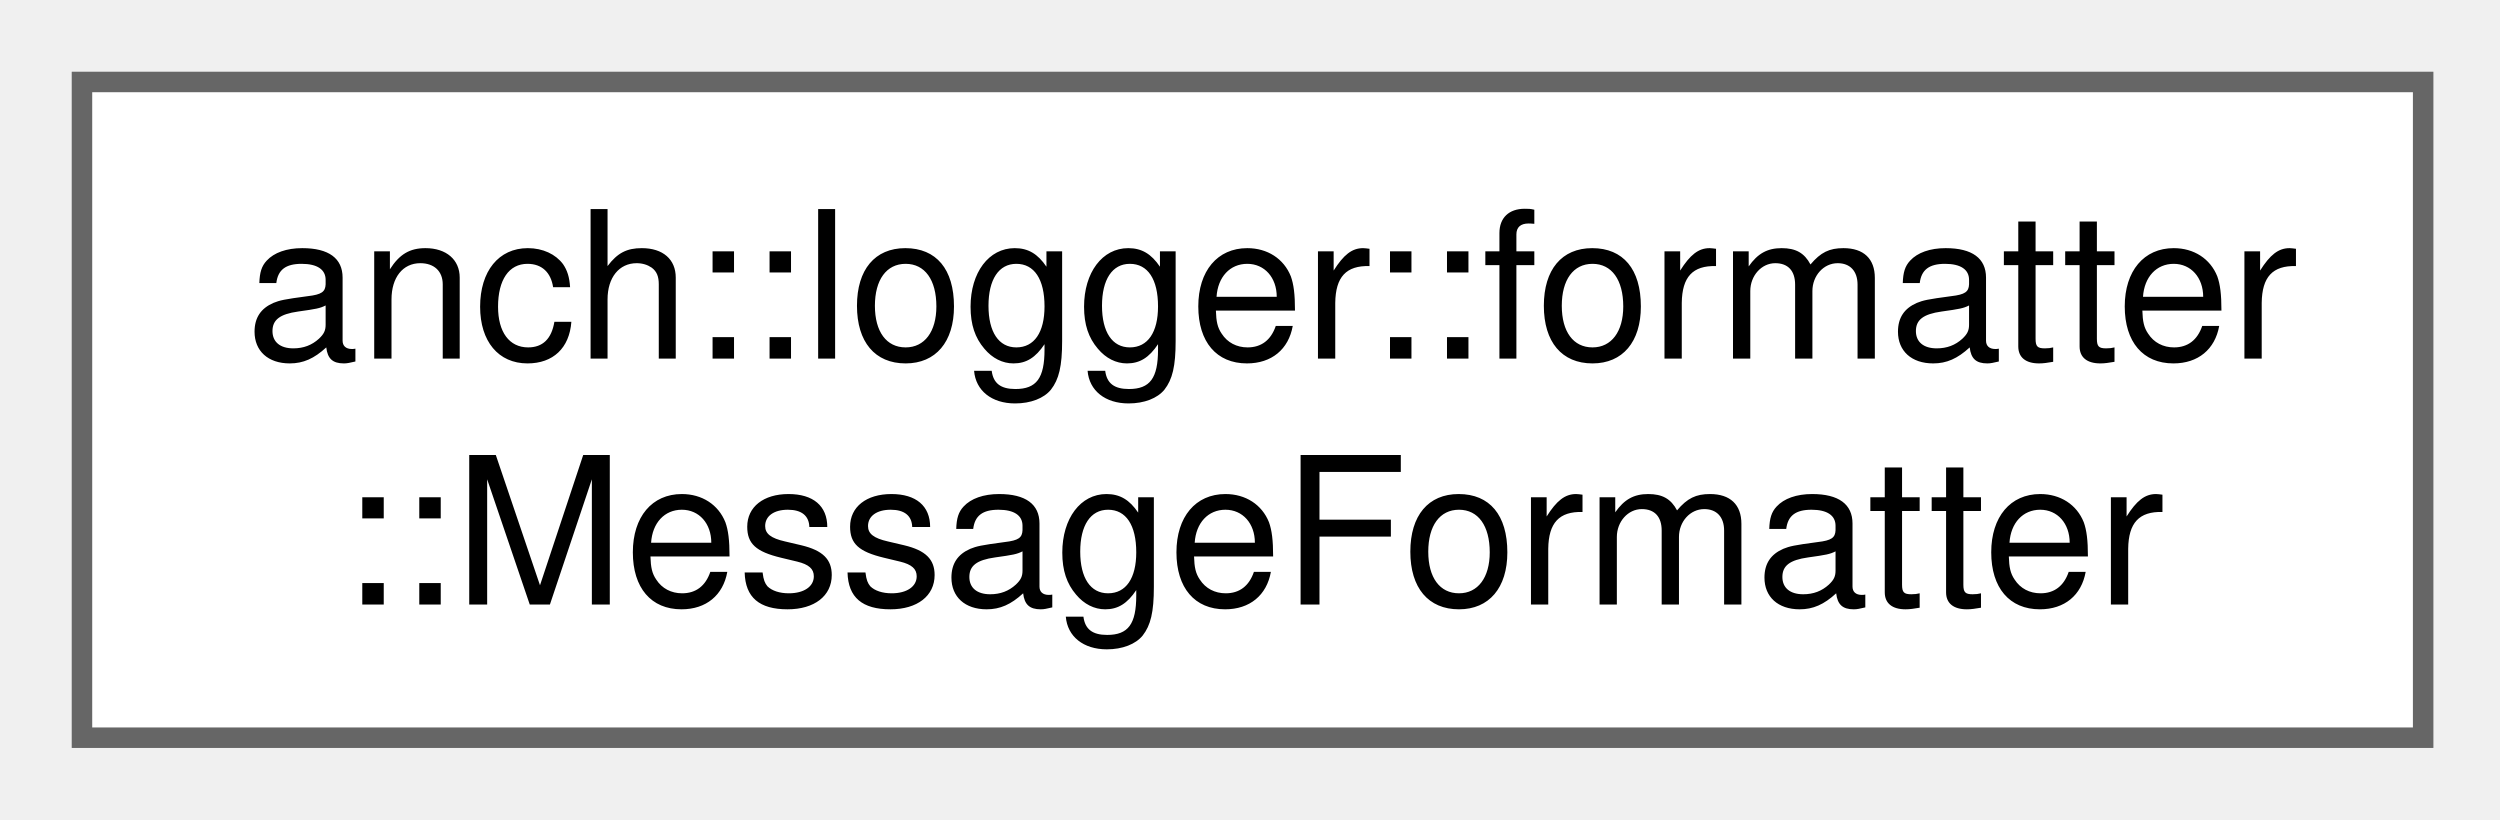
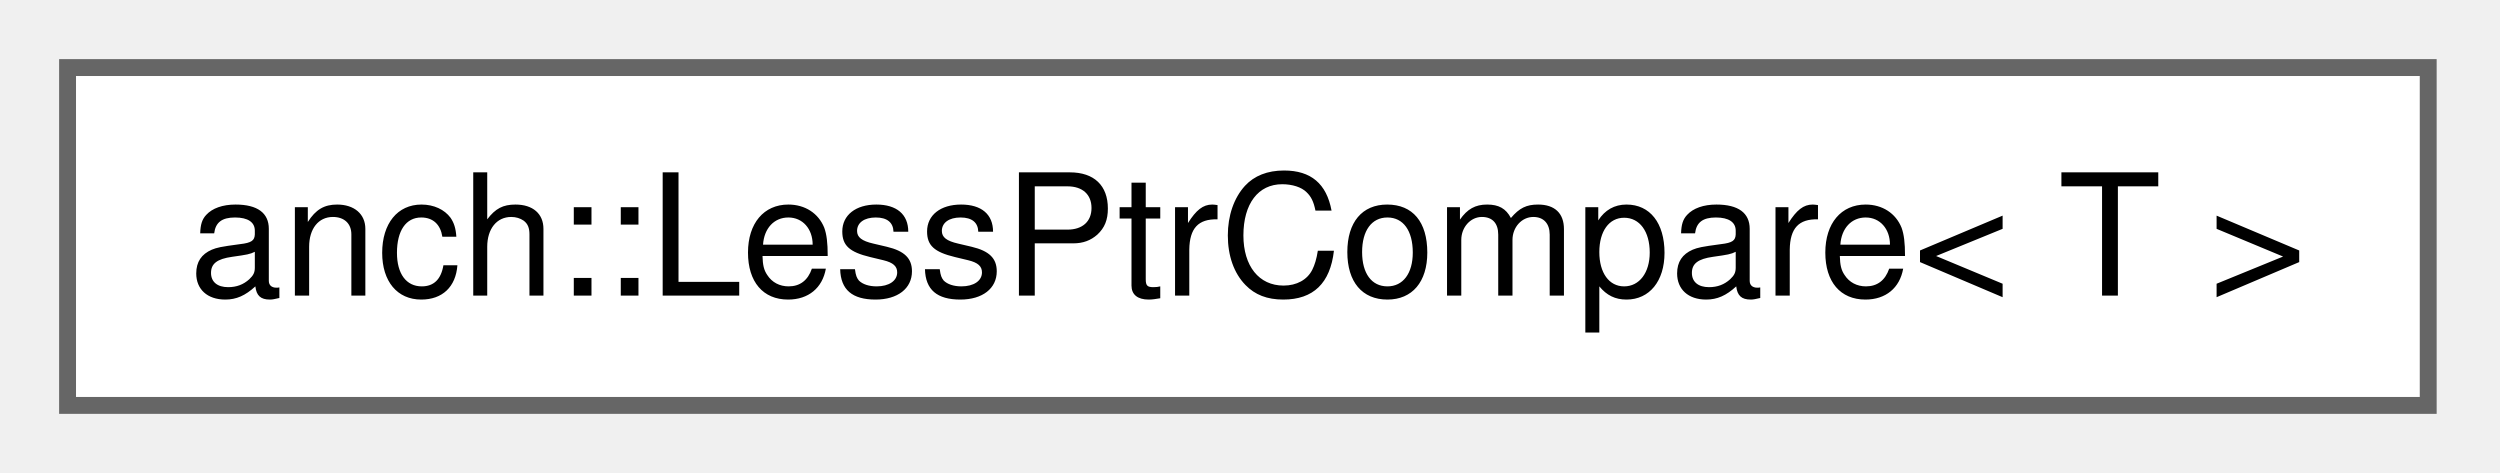
- <svg xmlns="http://www.w3.org/2000/svg" xmlns:xlink="http://www.w3.org/1999/xlink" width="122pt" height="40pt" viewBox="0.00 0.00 122.00 40.00">
-   <g id="graph0" class="graph" transform="scale(1 1) rotate(0) translate(4 36)">
+ <svg xmlns="http://www.w3.org/2000/svg" xmlns:xlink="http://www.w3.org/1999/xlink" width="148pt" height="28pt" viewBox="0.00 0.00 148.00 28.00">
+   <g id="graph0" class="graph" transform="scale(1 1) rotate(0) translate(4 24)">
    <g id="Node000000" class="node">
      <g id="a_Node000000">
-         <a xlink:href="classanch_1_1logger_1_1formatter_1_1_message_formatter.html" target="_top" xlink:title=" ">
-           <polygon fill="white" stroke="#666666" points="114.25,-32 0,-32 0,0 114.25,0 114.25,-32" />
-           <text xml:space="preserve" text-anchor="start" x="8" y="-18.5" font-family="Helvetica,sans-Serif" font-size="10.00">anch::logger::formatter</text>
-           <text xml:space="preserve" text-anchor="middle" x="57.12" y="-6.5" font-family="Helvetica,sans-Serif" font-size="10.00">::MessageFormatter</text>
+         <a xlink:href="structanch_1_1_less_ptr_compare.html" target="_top" xlink:title="Less comparator based on object address.">
+           <polygon fill="white" stroke="#666666" points="139.75,-20 0,-20 0,0 139.75,0 139.75,-20" />
+           <text xml:space="preserve" text-anchor="middle" x="69.88" y="-6.5" font-family="Helvetica,sans-Serif" font-size="10.00">anch::LessPtrCompare&lt; T &gt;</text>
        </a>
      </g>
    </g>
  </g>
</svg>
